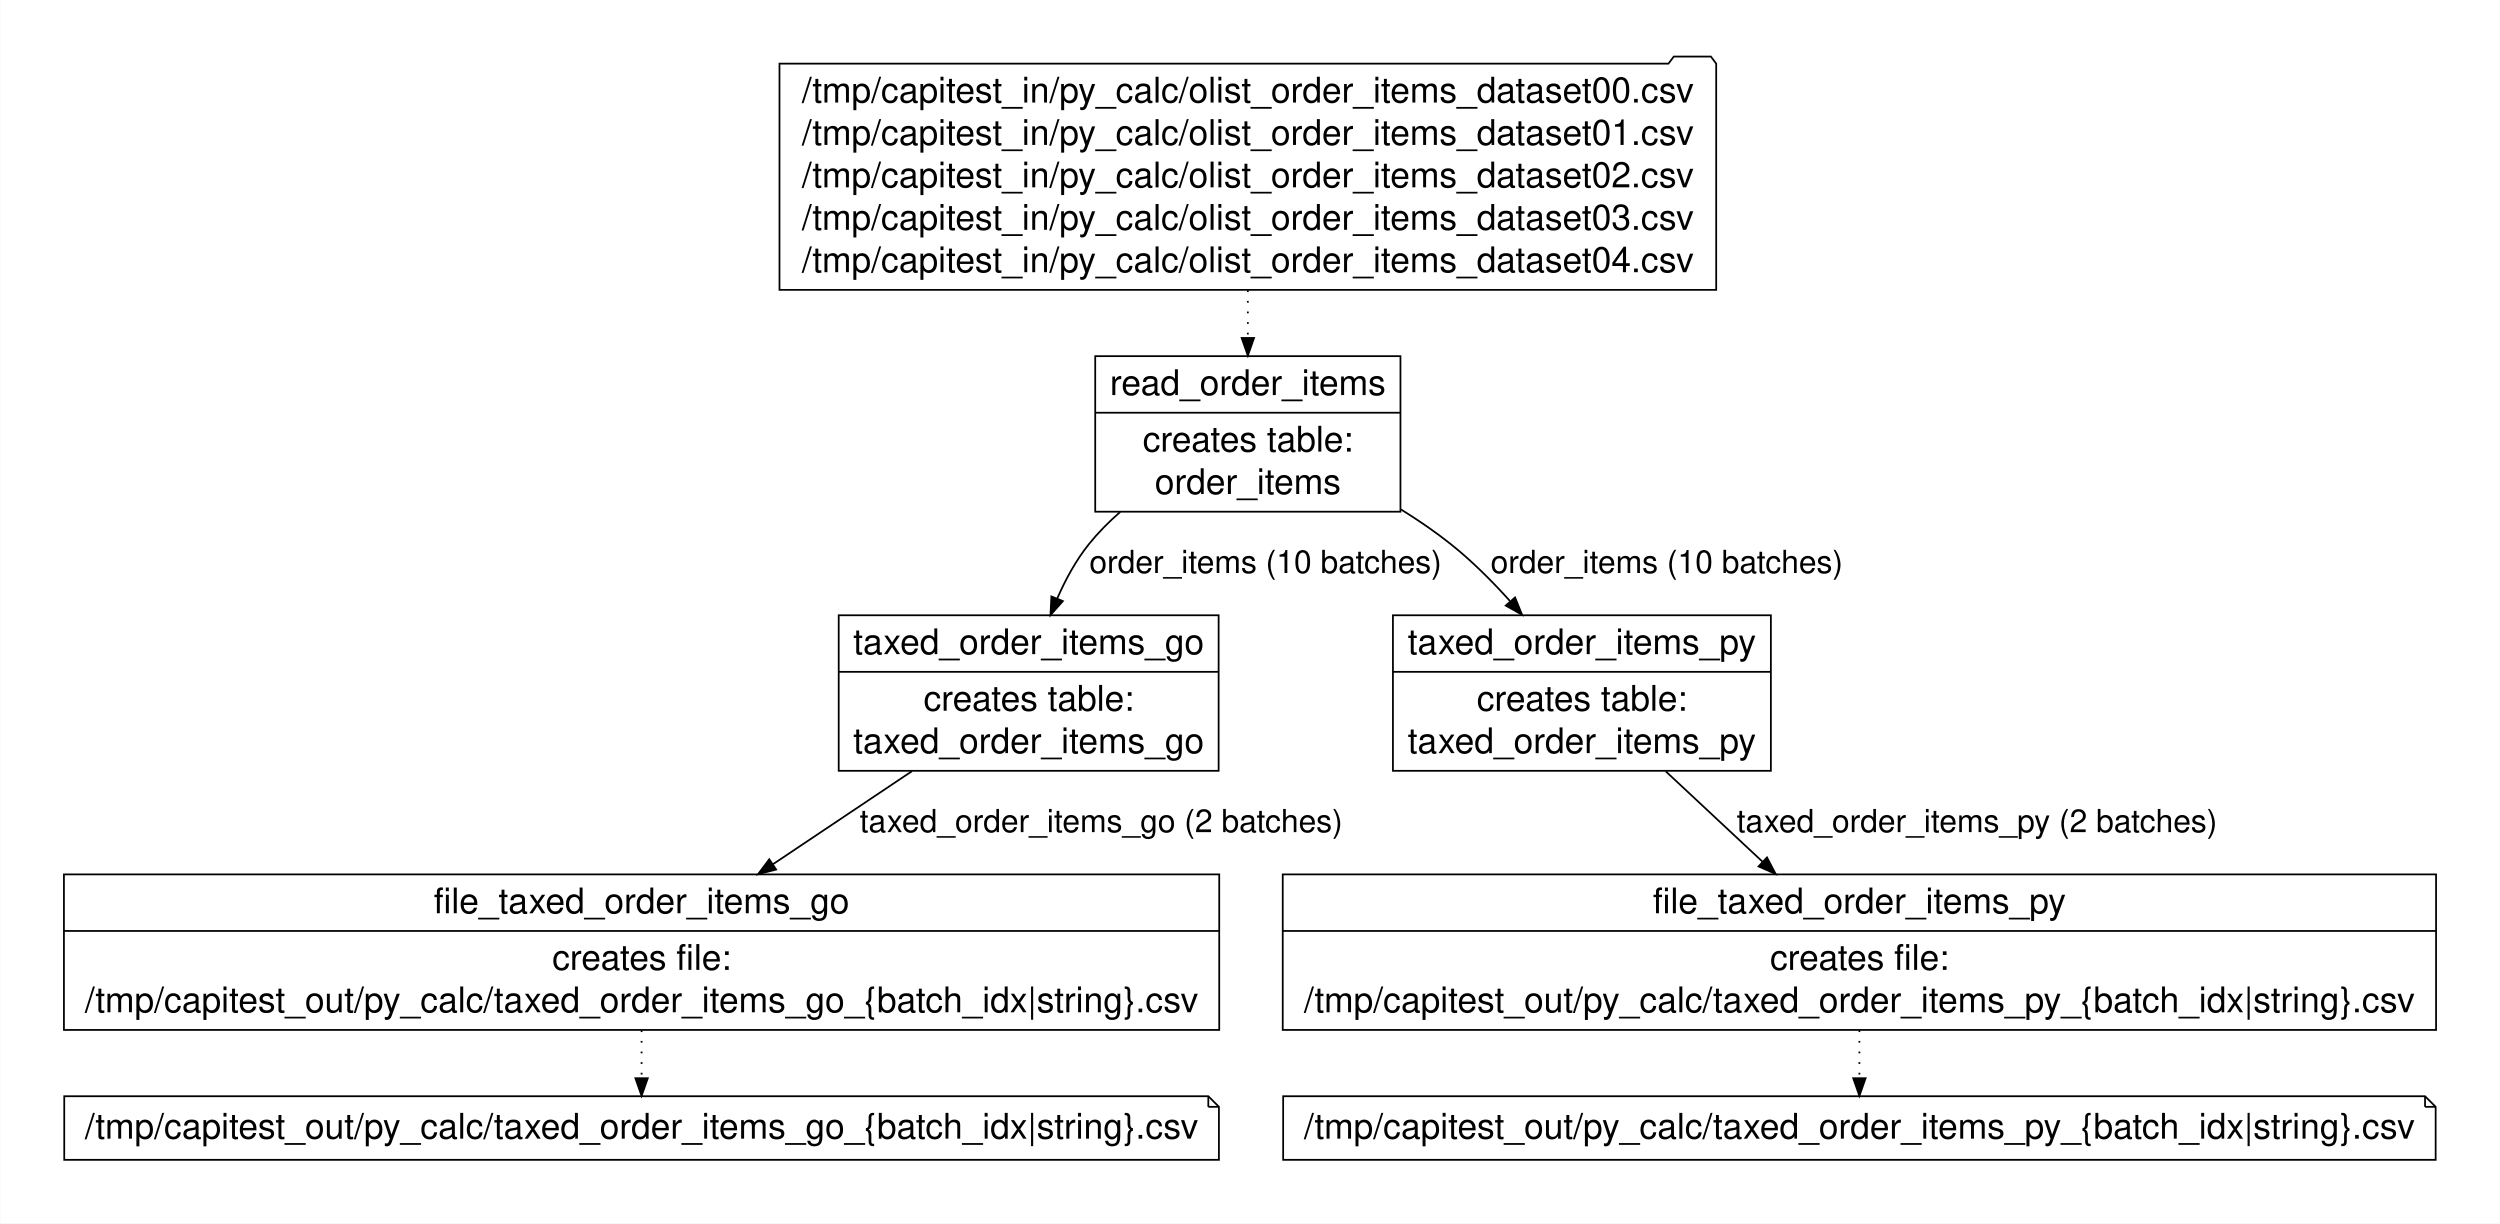
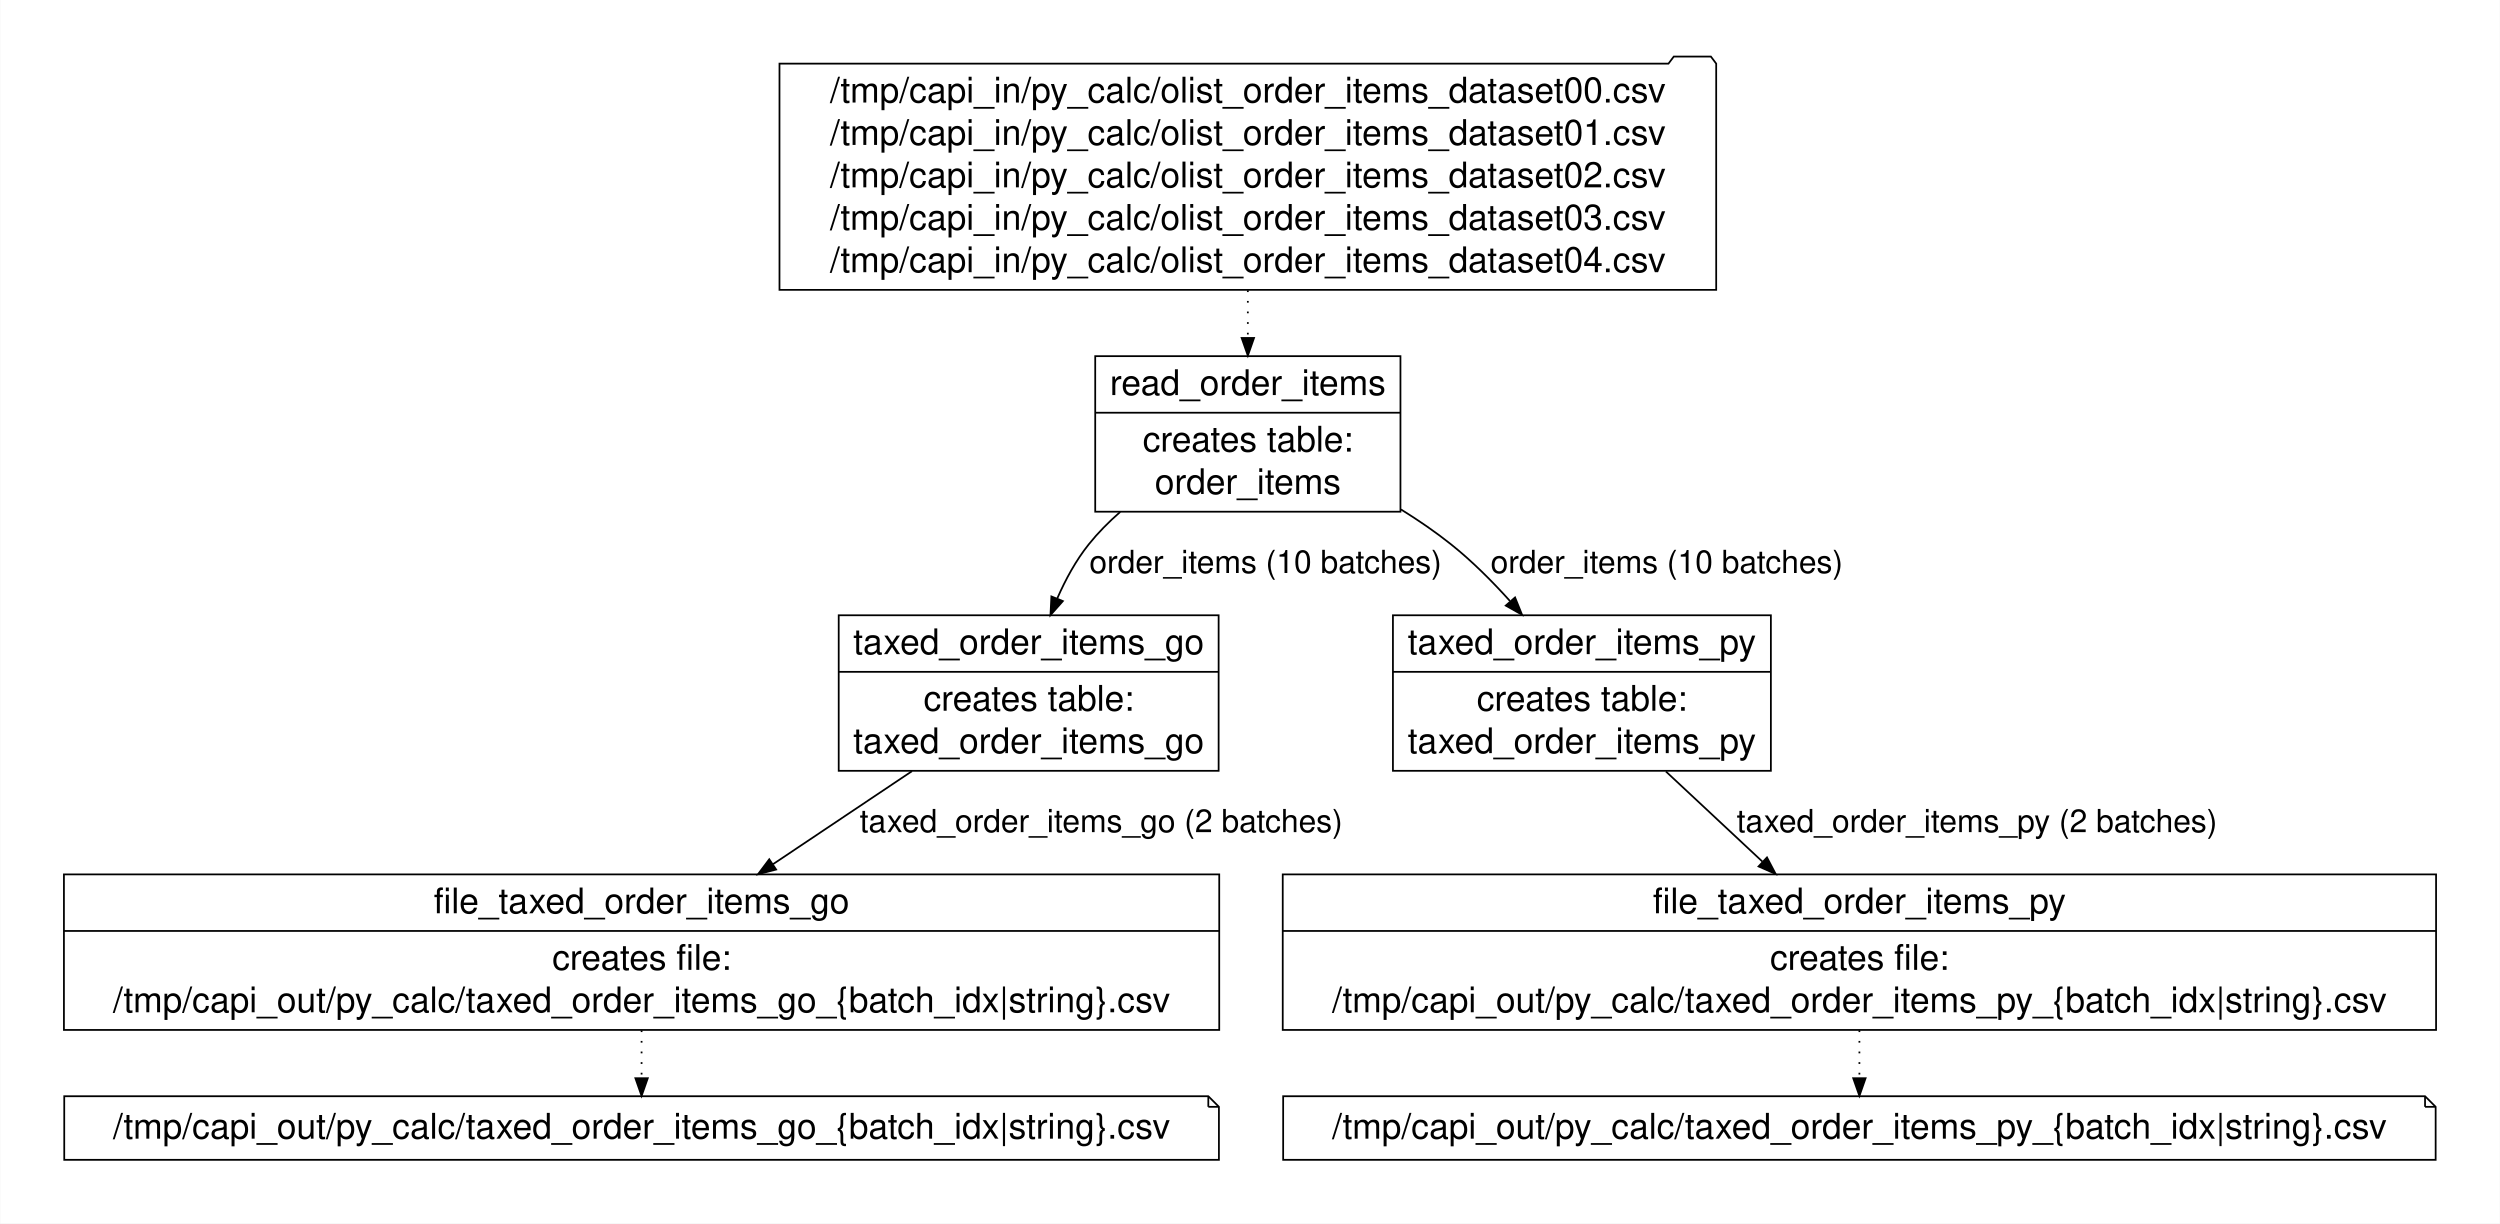
<svg xmlns="http://www.w3.org/2000/svg" xmlns:xlink="http://www.w3.org/1999/xlink" width="1414pt" height="692pt" viewBox="0.00 0.00 1414.08 692.20">
  <g id="graph0" class="graph" transform="scale(1 1) rotate(0) translate(36 656.2)">
    <polygon fill="#ffffff" stroke="transparent" points="-36,36 -36,-656.2 1378.077,-656.2 1378.077,36 -36,36" />
    <g id="node1" class="node">
      <g id="a_node1">
        <a xlink:title="Apply Go-based calculations to order items">
          <polygon fill="#ffffff" stroke="#000000" points="438.346,-220.1 438.346,-308.1 653.29,-308.1 653.29,-220.1 438.346,-220.1" />
          <text text-anchor="middle" x="545.818" y="-286.1" font-family="Helvetica,sans-Serif" font-size="20.00" fill="#000000">taxed_order_items_go</text>
          <polyline fill="none" stroke="#000000" points="438.346,-276.1 653.29,-276.1 " />
          <text text-anchor="middle" x="545.818" y="-254.1" font-family="Helvetica,sans-Serif" font-size="20.00" fill="#000000">creates table:</text>
          <text text-anchor="middle" x="545.818" y="-230.1" font-family="Helvetica,sans-Serif" font-size="20.00" fill="#000000">taxed_order_items_go</text>
        </a>
      </g>
    </g>
    <g id="node2" class="node">
      <g id="a_node2">
        <a xlink:title="Write Go-based calculations to CSV file, batch by batch">
          <polygon fill="#ffffff" stroke="#000000" points="0,-73.5 0,-161.5 653.636,-161.5 653.636,-73.5 0,-73.5" />
          <text text-anchor="middle" x="326.818" y="-139.5" font-family="Helvetica,sans-Serif" font-size="20.00" fill="#000000">file_taxed_order_items_go</text>
          <polyline fill="none" stroke="#000000" points="0,-129.5 653.636,-129.5 " />
          <text text-anchor="middle" x="326.818" y="-107.5" font-family="Helvetica,sans-Serif" font-size="20.00" fill="#000000">creates file:</text>
-           <text text-anchor="middle" x="326.818" y="-83.5" font-family="Helvetica,sans-Serif" font-size="20.00" fill="#000000">/tmp/capitest_out/py_calc/taxed_order_items_go_{batch_idx|string}.csv</text>
+           <text text-anchor="middle" x="326.818" y="-83.5" font-family="Helvetica,sans-Serif" font-size="20.00" fill="#000000">/tmp/capi_out/py_calc/taxed_order_items_go_{batch_idx|string}.csv</text>
        </a>
      </g>
    </g>
    <g id="edge1" class="edge">
      <path fill="none" stroke="#000000" d="M479.814,-219.916C455.034,-203.328 426.704,-184.365 401.214,-167.301" />
      <polygon fill="#000000" stroke="#000000" points="402.944,-164.247 392.687,-161.593 399.05,-170.064 402.944,-164.247" />
      <text text-anchor="middle" x="586.854" y="-185.4" font-family="Helvetica,sans-Serif" font-size="18.00" fill="#000000">taxed_order_items_go (2 batches)</text>
    </g>
    <g id="node3" class="node">
      <g id="a_node3">
        <a xlink:title="Target data file(s)">
          <polygon fill="none" stroke="#000000" points="647.454,-36 .182,-36 .182,0 653.454,0 653.454,-30 647.454,-36" />
          <polyline fill="none" stroke="#000000" points="647.454,-36 647.454,-30 " />
          <polyline fill="none" stroke="#000000" points="653.454,-30 647.454,-30 " />
-           <text text-anchor="middle" x="326.818" y="-12" font-family="Helvetica,sans-Serif" font-size="20.00" fill="#000000">/tmp/capitest_out/py_calc/taxed_order_items_go_{batch_idx|string}.csv</text>
+           <text text-anchor="middle" x="326.818" y="-12" font-family="Helvetica,sans-Serif" font-size="20.00" fill="#000000">/tmp/capi_out/py_calc/taxed_order_items_go_{batch_idx|string}.csv</text>
        </a>
      </g>
    </g>
    <g id="edge2" class="edge">
      <path fill="none" stroke="#000000" stroke-dasharray="1,5" d="M326.818,-73.278C326.818,-64.082 326.818,-54.63 326.818,-46.202" />
      <polygon fill="#000000" stroke="#000000" points="330.318,-46.168 326.818,-36.169 323.318,-46.169 330.318,-46.168" />
    </g>
    <g id="node4" class="node">
      <g id="a_node4">
        <a xlink:title="Load order item data from CSV files to a table, one input file - one batch">
          <polygon fill="#ffffff" stroke="#000000" points="583.473,-366.7 583.473,-454.7 756.163,-454.7 756.163,-366.7 583.473,-366.7" />
          <text text-anchor="middle" x="669.818" y="-432.7" font-family="Helvetica,sans-Serif" font-size="20.00" fill="#000000">read_order_items</text>
          <polyline fill="none" stroke="#000000" points="583.473,-422.7 756.163,-422.7 " />
          <text text-anchor="middle" x="669.818" y="-400.7" font-family="Helvetica,sans-Serif" font-size="20.00" fill="#000000">creates table:</text>
          <text text-anchor="middle" x="669.818" y="-376.7" font-family="Helvetica,sans-Serif" font-size="20.00" fill="#000000">order_items</text>
        </a>
      </g>
    </g>
    <g id="edge7" class="edge">
      <path fill="none" stroke="#000000" d="M597.6,-366.563C591.099,-360.881 585.01,-354.742 579.786,-348.2 572.565,-339.159 566.692,-328.38 561.986,-317.605" />
      <polygon fill="#000000" stroke="#000000" points="565.161,-316.122 558.147,-308.182 558.678,-318.763 565.161,-316.122" />
      <text text-anchor="middle" x="679.834" y="-332" font-family="Helvetica,sans-Serif" font-size="18.00" fill="#000000">order_items (10 batches)</text>
    </g>
    <g id="node5" class="node">
      <g id="a_node5">
        <a xlink:title="Apply Python-based calculations to order items">
          <polygon fill="#ffffff" stroke="#000000" points="751.905,-220.1 751.905,-308.1 965.731,-308.1 965.731,-220.1 751.905,-220.1" />
          <text text-anchor="middle" x="858.818" y="-286.1" font-family="Helvetica,sans-Serif" font-size="20.00" fill="#000000">taxed_order_items_py</text>
          <polyline fill="none" stroke="#000000" points="751.905,-276.1 965.731,-276.1 " />
          <text text-anchor="middle" x="858.818" y="-254.1" font-family="Helvetica,sans-Serif" font-size="20.00" fill="#000000">creates table:</text>
          <text text-anchor="middle" x="858.818" y="-230.1" font-family="Helvetica,sans-Serif" font-size="20.00" fill="#000000">taxed_order_items_py</text>
        </a>
      </g>
    </g>
    <g id="edge3" class="edge">
      <path fill="none" stroke="#000000" d="M756.42,-368.001C766.335,-361.855 776.026,-355.216 784.818,-348.2 796.552,-338.837 807.937,-327.474 818.117,-316.169" />
      <polygon fill="#000000" stroke="#000000" points="820.992,-318.2 824.962,-308.377 815.733,-313.58 820.992,-318.2" />
      <text text-anchor="middle" x="906.834" y="-332" font-family="Helvetica,sans-Serif" font-size="18.00" fill="#000000">order_items (10 batches)</text>
    </g>
    <g id="node6" class="node">
      <g id="a_node6">
        <a xlink:title="Write Python-based calculations to CSV file, batch by batch">
          <polygon fill="#ffffff" stroke="#000000" points="689.559,-73.5 689.559,-161.5 1342.077,-161.5 1342.077,-73.5 689.559,-73.5" />
          <text text-anchor="middle" x="1015.818" y="-139.5" font-family="Helvetica,sans-Serif" font-size="20.00" fill="#000000">file_taxed_order_items_py</text>
          <polyline fill="none" stroke="#000000" points="689.559,-129.5 1342.077,-129.5 " />
          <text text-anchor="middle" x="1015.818" y="-107.5" font-family="Helvetica,sans-Serif" font-size="20.00" fill="#000000">creates file:</text>
-           <text text-anchor="middle" x="1015.818" y="-83.5" font-family="Helvetica,sans-Serif" font-size="20.00" fill="#000000">/tmp/capitest_out/py_calc/taxed_order_items_py_{batch_idx|string}.csv</text>
+           <text text-anchor="middle" x="1015.818" y="-83.5" font-family="Helvetica,sans-Serif" font-size="20.00" fill="#000000">/tmp/capi_out/py_calc/taxed_order_items_py_{batch_idx|string}.csv</text>
        </a>
      </g>
    </g>
    <g id="edge4" class="edge">
      <path fill="none" stroke="#000000" d="M906.349,-219.717C923.565,-203.642 943.147,-185.357 960.943,-168.74" />
      <polygon fill="#000000" stroke="#000000" points="963.528,-171.115 968.448,-161.732 958.751,-165.999 963.528,-171.115" />
      <text text-anchor="middle" x="1082.351" y="-185.4" font-family="Helvetica,sans-Serif" font-size="18.00" fill="#000000">taxed_order_items_py (2 batches)</text>
    </g>
    <g id="node7" class="node">
      <g id="a_node7">
        <a xlink:title="Target data file(s)">
          <polygon fill="none" stroke="#000000" points="1335.836,-36 689.8,-36 689.8,0 1341.836,0 1341.836,-30 1335.836,-36" />
          <polyline fill="none" stroke="#000000" points="1335.836,-36 1335.836,-30 " />
          <polyline fill="none" stroke="#000000" points="1341.836,-30 1335.836,-30 " />
-           <text text-anchor="middle" x="1015.818" y="-12" font-family="Helvetica,sans-Serif" font-size="20.00" fill="#000000">/tmp/capitest_out/py_calc/taxed_order_items_py_{batch_idx|string}.csv</text>
+           <text text-anchor="middle" x="1015.818" y="-12" font-family="Helvetica,sans-Serif" font-size="20.00" fill="#000000">/tmp/capi_out/py_calc/taxed_order_items_py_{batch_idx|string}.csv</text>
        </a>
      </g>
    </g>
    <g id="edge5" class="edge">
      <path fill="none" stroke="#000000" stroke-dasharray="1,5" d="M1015.818,-73.278C1015.818,-64.082 1015.818,-54.63 1015.818,-46.202" />
      <polygon fill="#000000" stroke="#000000" points="1019.318,-46.168 1015.818,-36.169 1012.318,-46.169 1019.318,-46.168" />
    </g>
    <g id="node8" class="node">
      <g id="a_node8">
        <a xlink:title="Source data file(s)">
          <polygon fill="none" stroke="#000000" points="934.796,-620.2 931.796,-624.2 910.796,-624.2 907.796,-620.2 404.84,-620.2 404.84,-492.2 934.796,-492.2 934.796,-620.2" />
-           <text text-anchor="middle" x="669.818" y="-598.2" font-family="Helvetica,sans-Serif" font-size="20.00" fill="#000000">/tmp/capitest_in/py_calc/olist_order_items_dataset00.csv</text>
-           <text text-anchor="middle" x="669.818" y="-574.2" font-family="Helvetica,sans-Serif" font-size="20.00" fill="#000000">/tmp/capitest_in/py_calc/olist_order_items_dataset01.csv</text>
-           <text text-anchor="middle" x="669.818" y="-550.2" font-family="Helvetica,sans-Serif" font-size="20.00" fill="#000000">/tmp/capitest_in/py_calc/olist_order_items_dataset02.csv</text>
-           <text text-anchor="middle" x="669.818" y="-526.2" font-family="Helvetica,sans-Serif" font-size="20.00" fill="#000000">/tmp/capitest_in/py_calc/olist_order_items_dataset03.csv</text>
-           <text text-anchor="middle" x="669.818" y="-502.2" font-family="Helvetica,sans-Serif" font-size="20.00" fill="#000000">/tmp/capitest_in/py_calc/olist_order_items_dataset04.csv</text>
+           <text text-anchor="middle" x="669.818" y="-598.2" font-family="Helvetica,sans-Serif" font-size="20.00" fill="#000000">/tmp/capi_in/py_calc/olist_order_items_dataset00.csv</text>
+           <text text-anchor="middle" x="669.818" y="-574.2" font-family="Helvetica,sans-Serif" font-size="20.00" fill="#000000">/tmp/capi_in/py_calc/olist_order_items_dataset01.csv</text>
+           <text text-anchor="middle" x="669.818" y="-550.2" font-family="Helvetica,sans-Serif" font-size="20.00" fill="#000000">/tmp/capi_in/py_calc/olist_order_items_dataset02.csv</text>
+           <text text-anchor="middle" x="669.818" y="-526.2" font-family="Helvetica,sans-Serif" font-size="20.00" fill="#000000">/tmp/capi_in/py_calc/olist_order_items_dataset03.csv</text>
+           <text text-anchor="middle" x="669.818" y="-502.2" font-family="Helvetica,sans-Serif" font-size="20.00" fill="#000000">/tmp/capi_in/py_calc/olist_order_items_dataset04.csv</text>
        </a>
      </g>
    </g>
    <g id="edge6" class="edge">
      <path fill="none" stroke="#000000" stroke-dasharray="1,5" d="M669.818,-491.958C669.818,-482.985 669.818,-473.836 669.818,-465.068" />
      <polygon fill="#000000" stroke="#000000" points="673.318,-464.985 669.818,-454.985 666.318,-464.985 673.318,-464.985" />
    </g>
  </g>
</svg>
